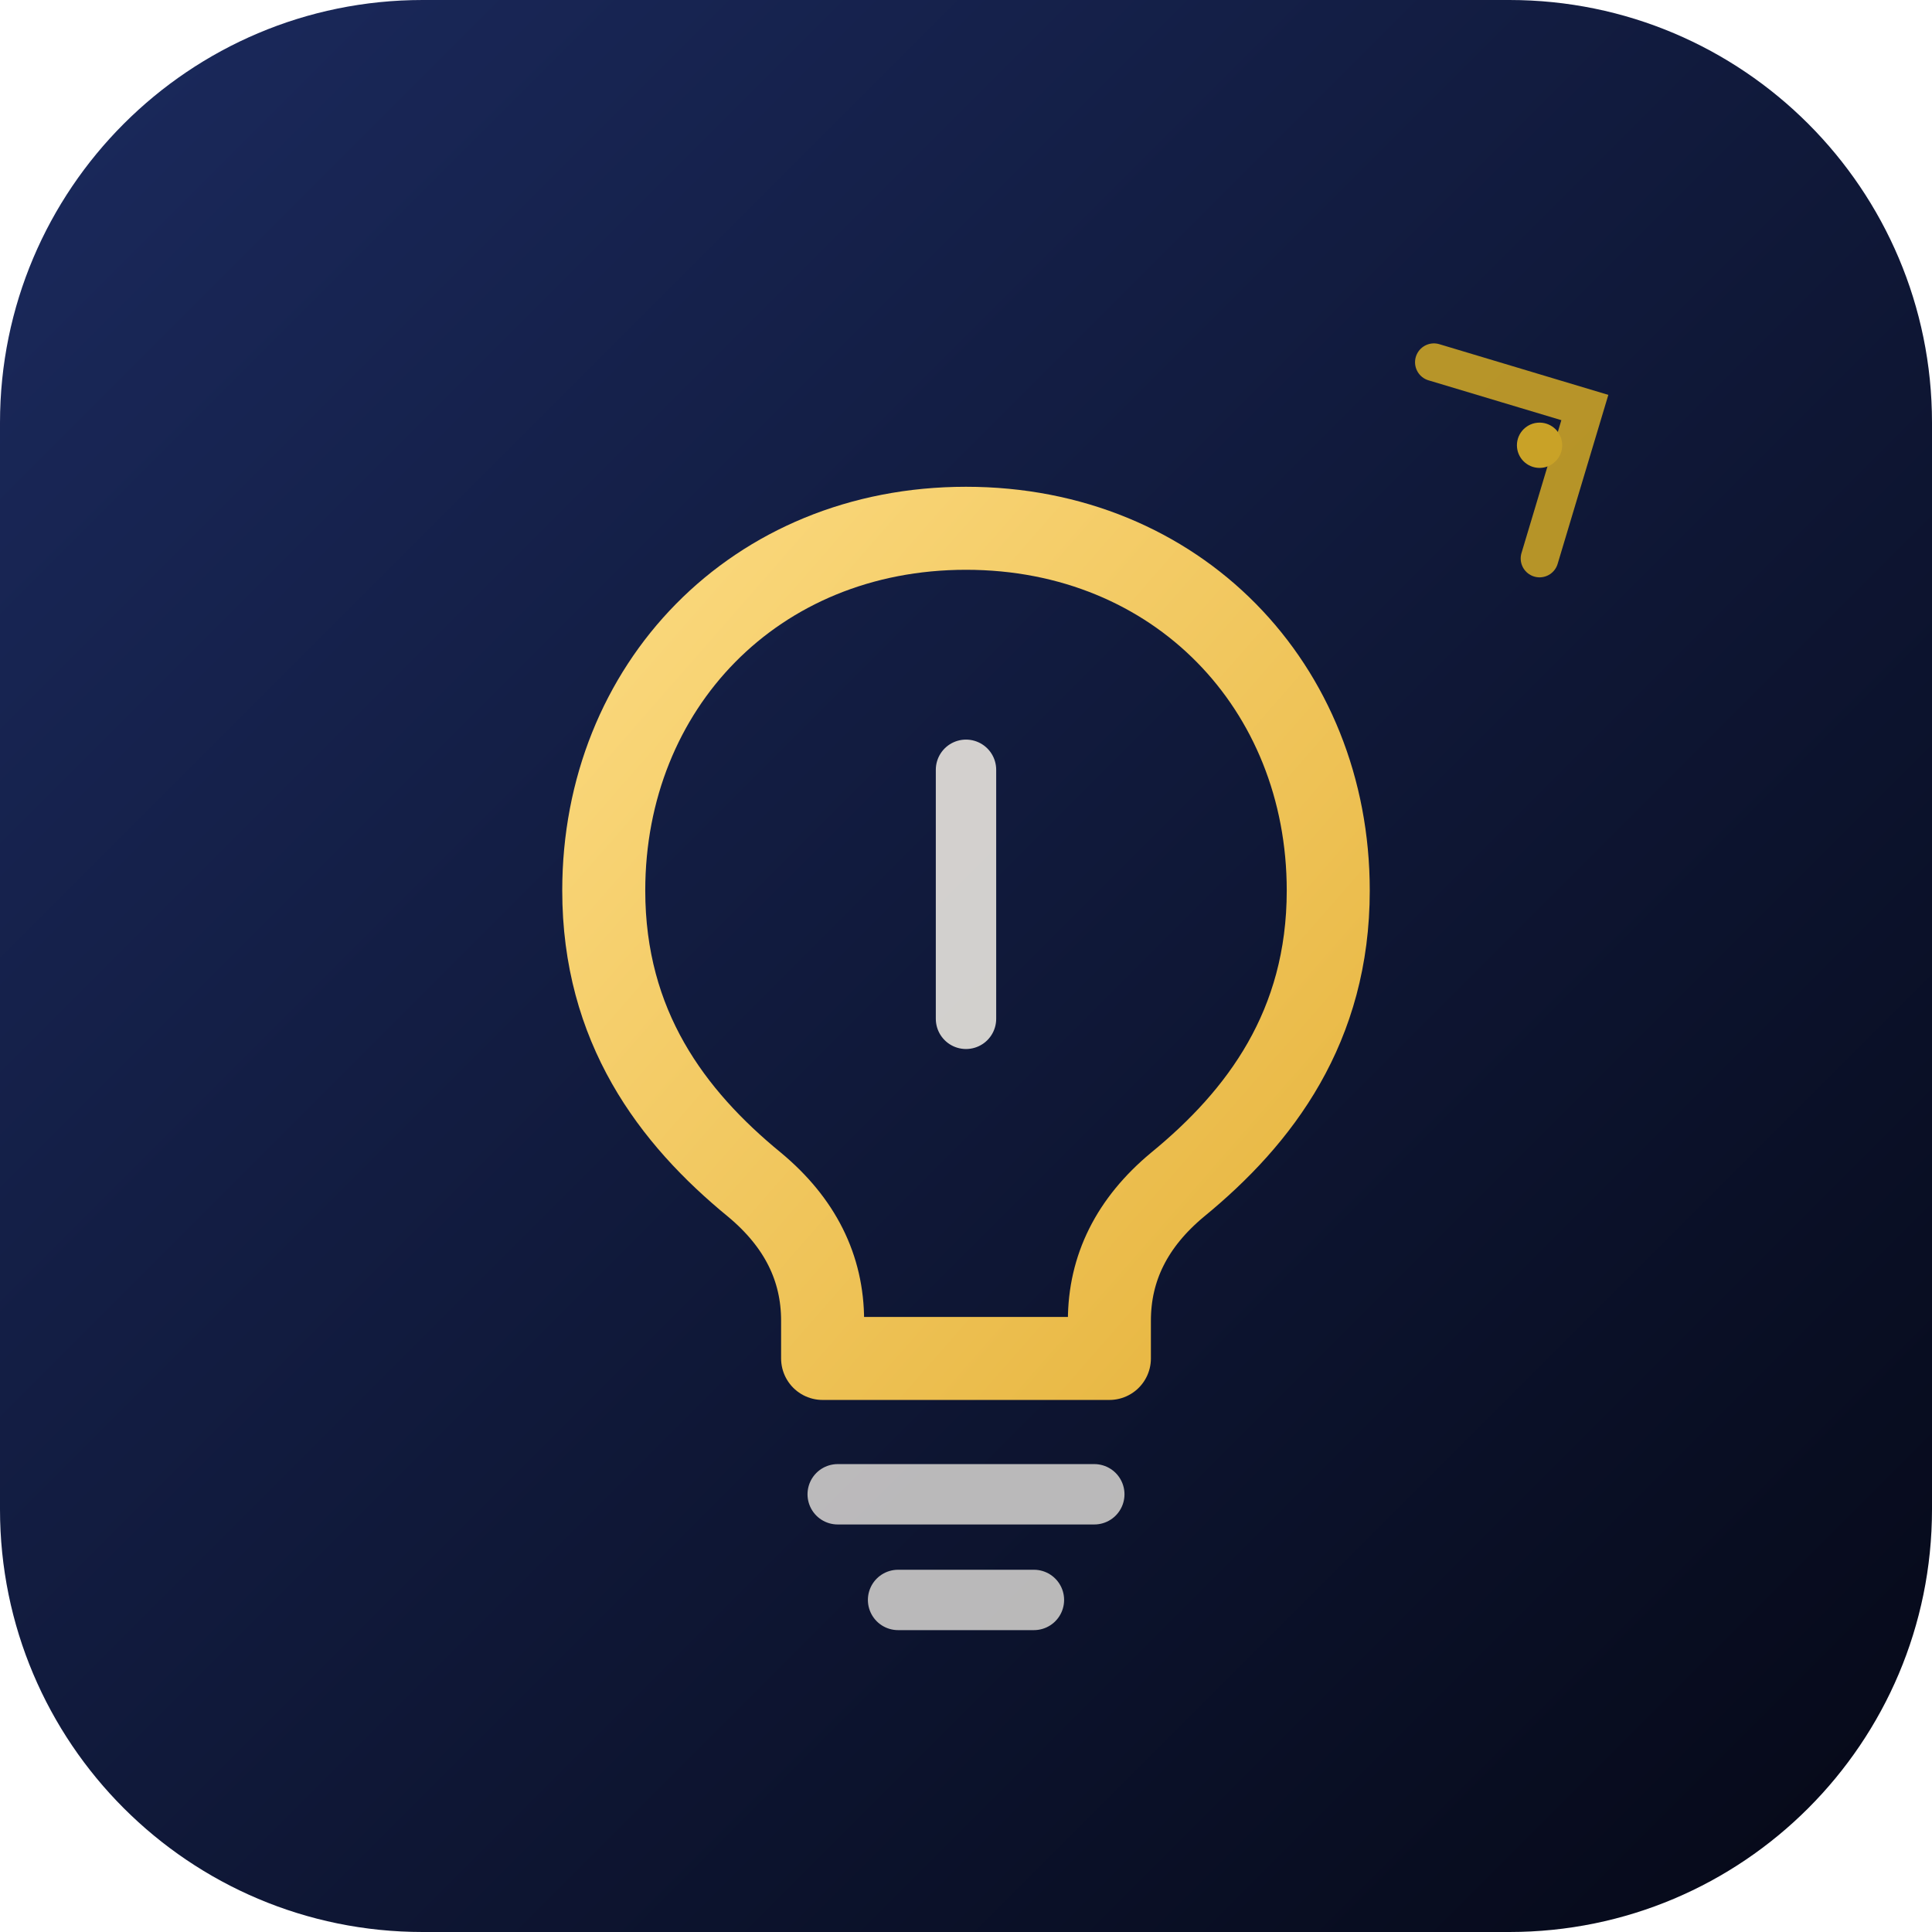
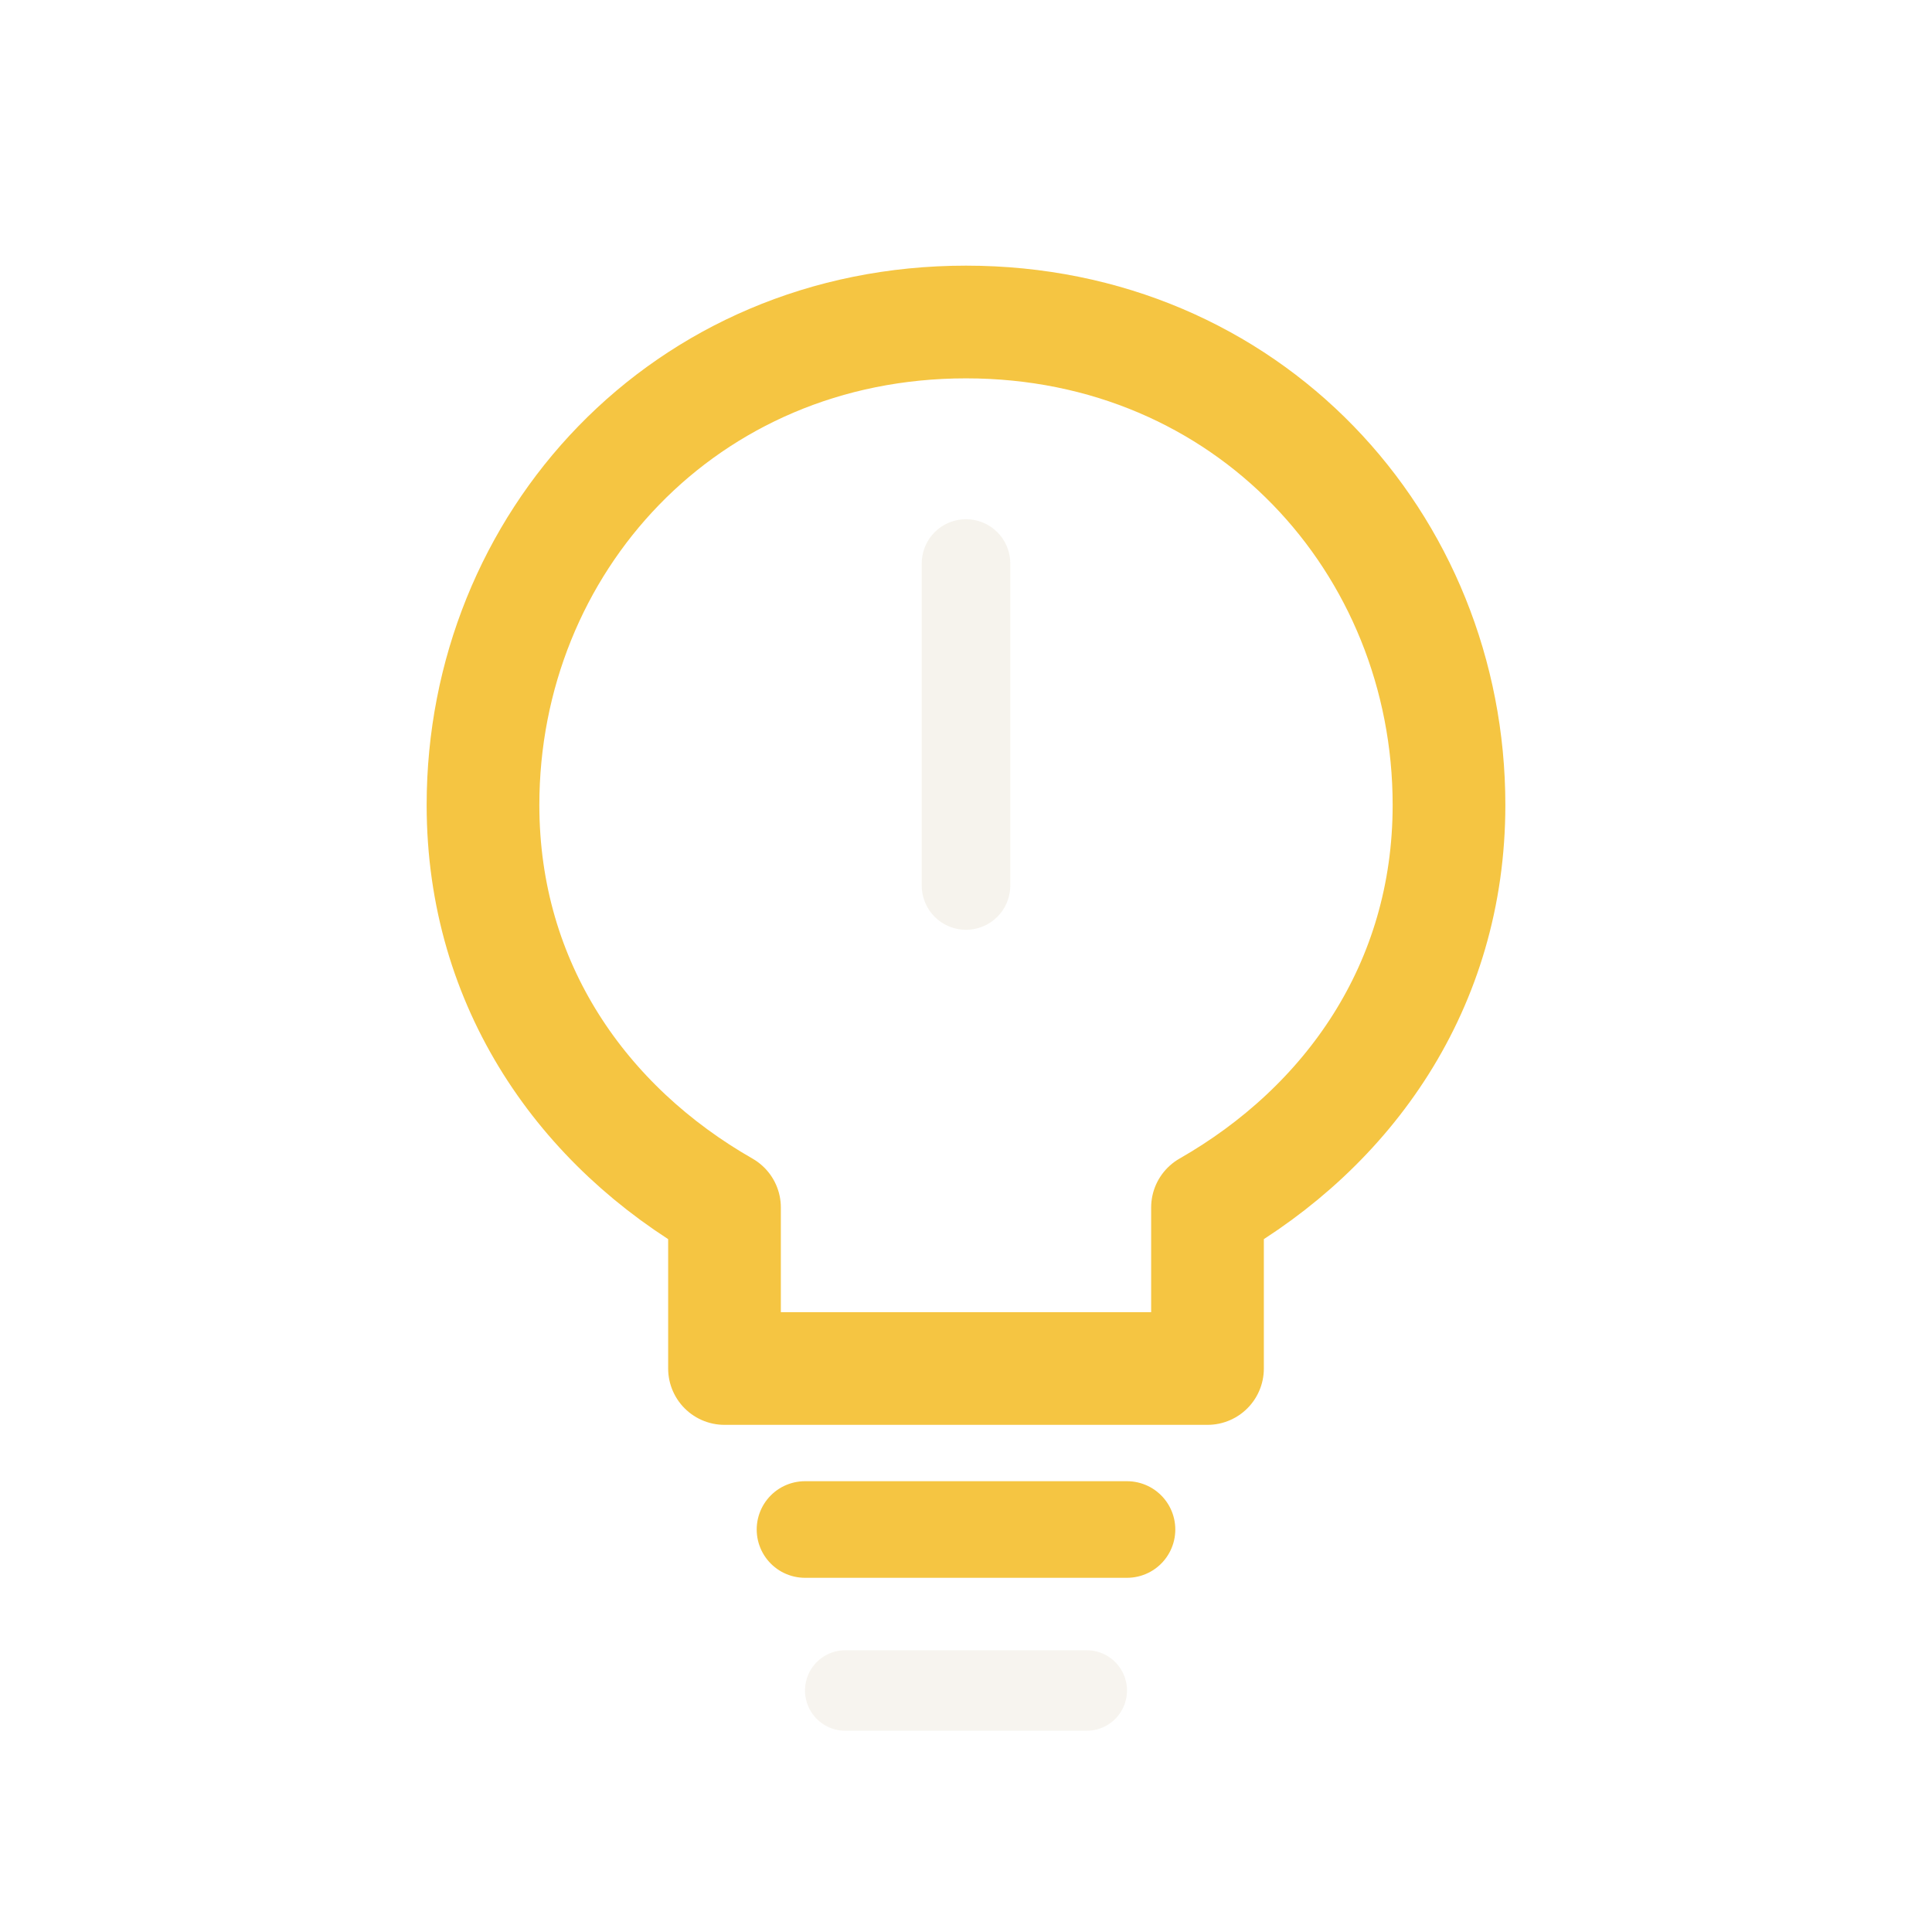
- <svg xmlns="http://www.w3.org/2000/svg" viewBox="0 0 512 512" role="img" aria-label="IdeaCap">
-   <defs>
-     <linearGradient id="bg" x1="0" y1="0" x2="1" y2="1">
-       <stop offset="0%" stop-color="#1b2a5e" />
-       <stop offset="100%" stop-color="#050816" />
-     </linearGradient>
-     <linearGradient id="bulb" gradientUnits="userSpaceOnUse" x1="96" y1="140" x2="416" y2="420">
-       <stop offset="0%" stop-color="#ffe08a" />
-       <stop offset="100%" stop-color="#e0a92a" />
-     </linearGradient>
-   </defs>
-   <rect width="512" height="512" rx="112" fill="url(#bg)" />
-   <path d="M380 96 L420 108 L408 148" stroke="#c9a227" stroke-width="10" stroke-linecap="round" fill="none" opacity=".9" />
-   <circle cx="408" cy="118" r="6" fill="#c9a227" />
-   <path d="M256 140 C200 140 160 182 160 236 C160 272 178 296 200 314 C212 324 218 336 218 350 V360 H294 V350 C294 336 300 324 312 314 C334 296 352 272 352 236 C352 182 312 140 256 140 Z" fill="none" stroke="url(#bulb)" stroke-width="22" stroke-linejoin="round" />
-   <path d="M256 204 V270" stroke="#f4f0e8" stroke-width="16" stroke-linecap="round" opacity=".85" />
-   <path d="M222 396 H290 M238 424 H274" stroke="#f4f0e8" stroke-width="16" stroke-linecap="round" opacity=".75" />
+ <svg xmlns="http://www.w3.org/2000/svg" viewBox="0 0 48 48" fill="none" aria-hidden="true">
+   <path d="M24 8 C17 8 12 13.5 12 20 C12 24.5 14.5 28 18 30 V34 H30 V30 C33.5 28 36 24.5 36 20 C36 13.5 31 8 24 8 Z" stroke="#F5C542" stroke-width="2.8" stroke-linejoin="round" />
+   <path d="M20 38 H28" stroke="#F5C542" stroke-width="2.4" stroke-linecap="round" />
+   <path d="M21 42 H27" stroke="#F4F0E8" stroke-width="2" stroke-linecap="round" opacity=".7" />
+   <path d="M24 14 V22" stroke="#F4F0E8" stroke-width="2.2" stroke-linecap="round" opacity=".8" />
</svg>
